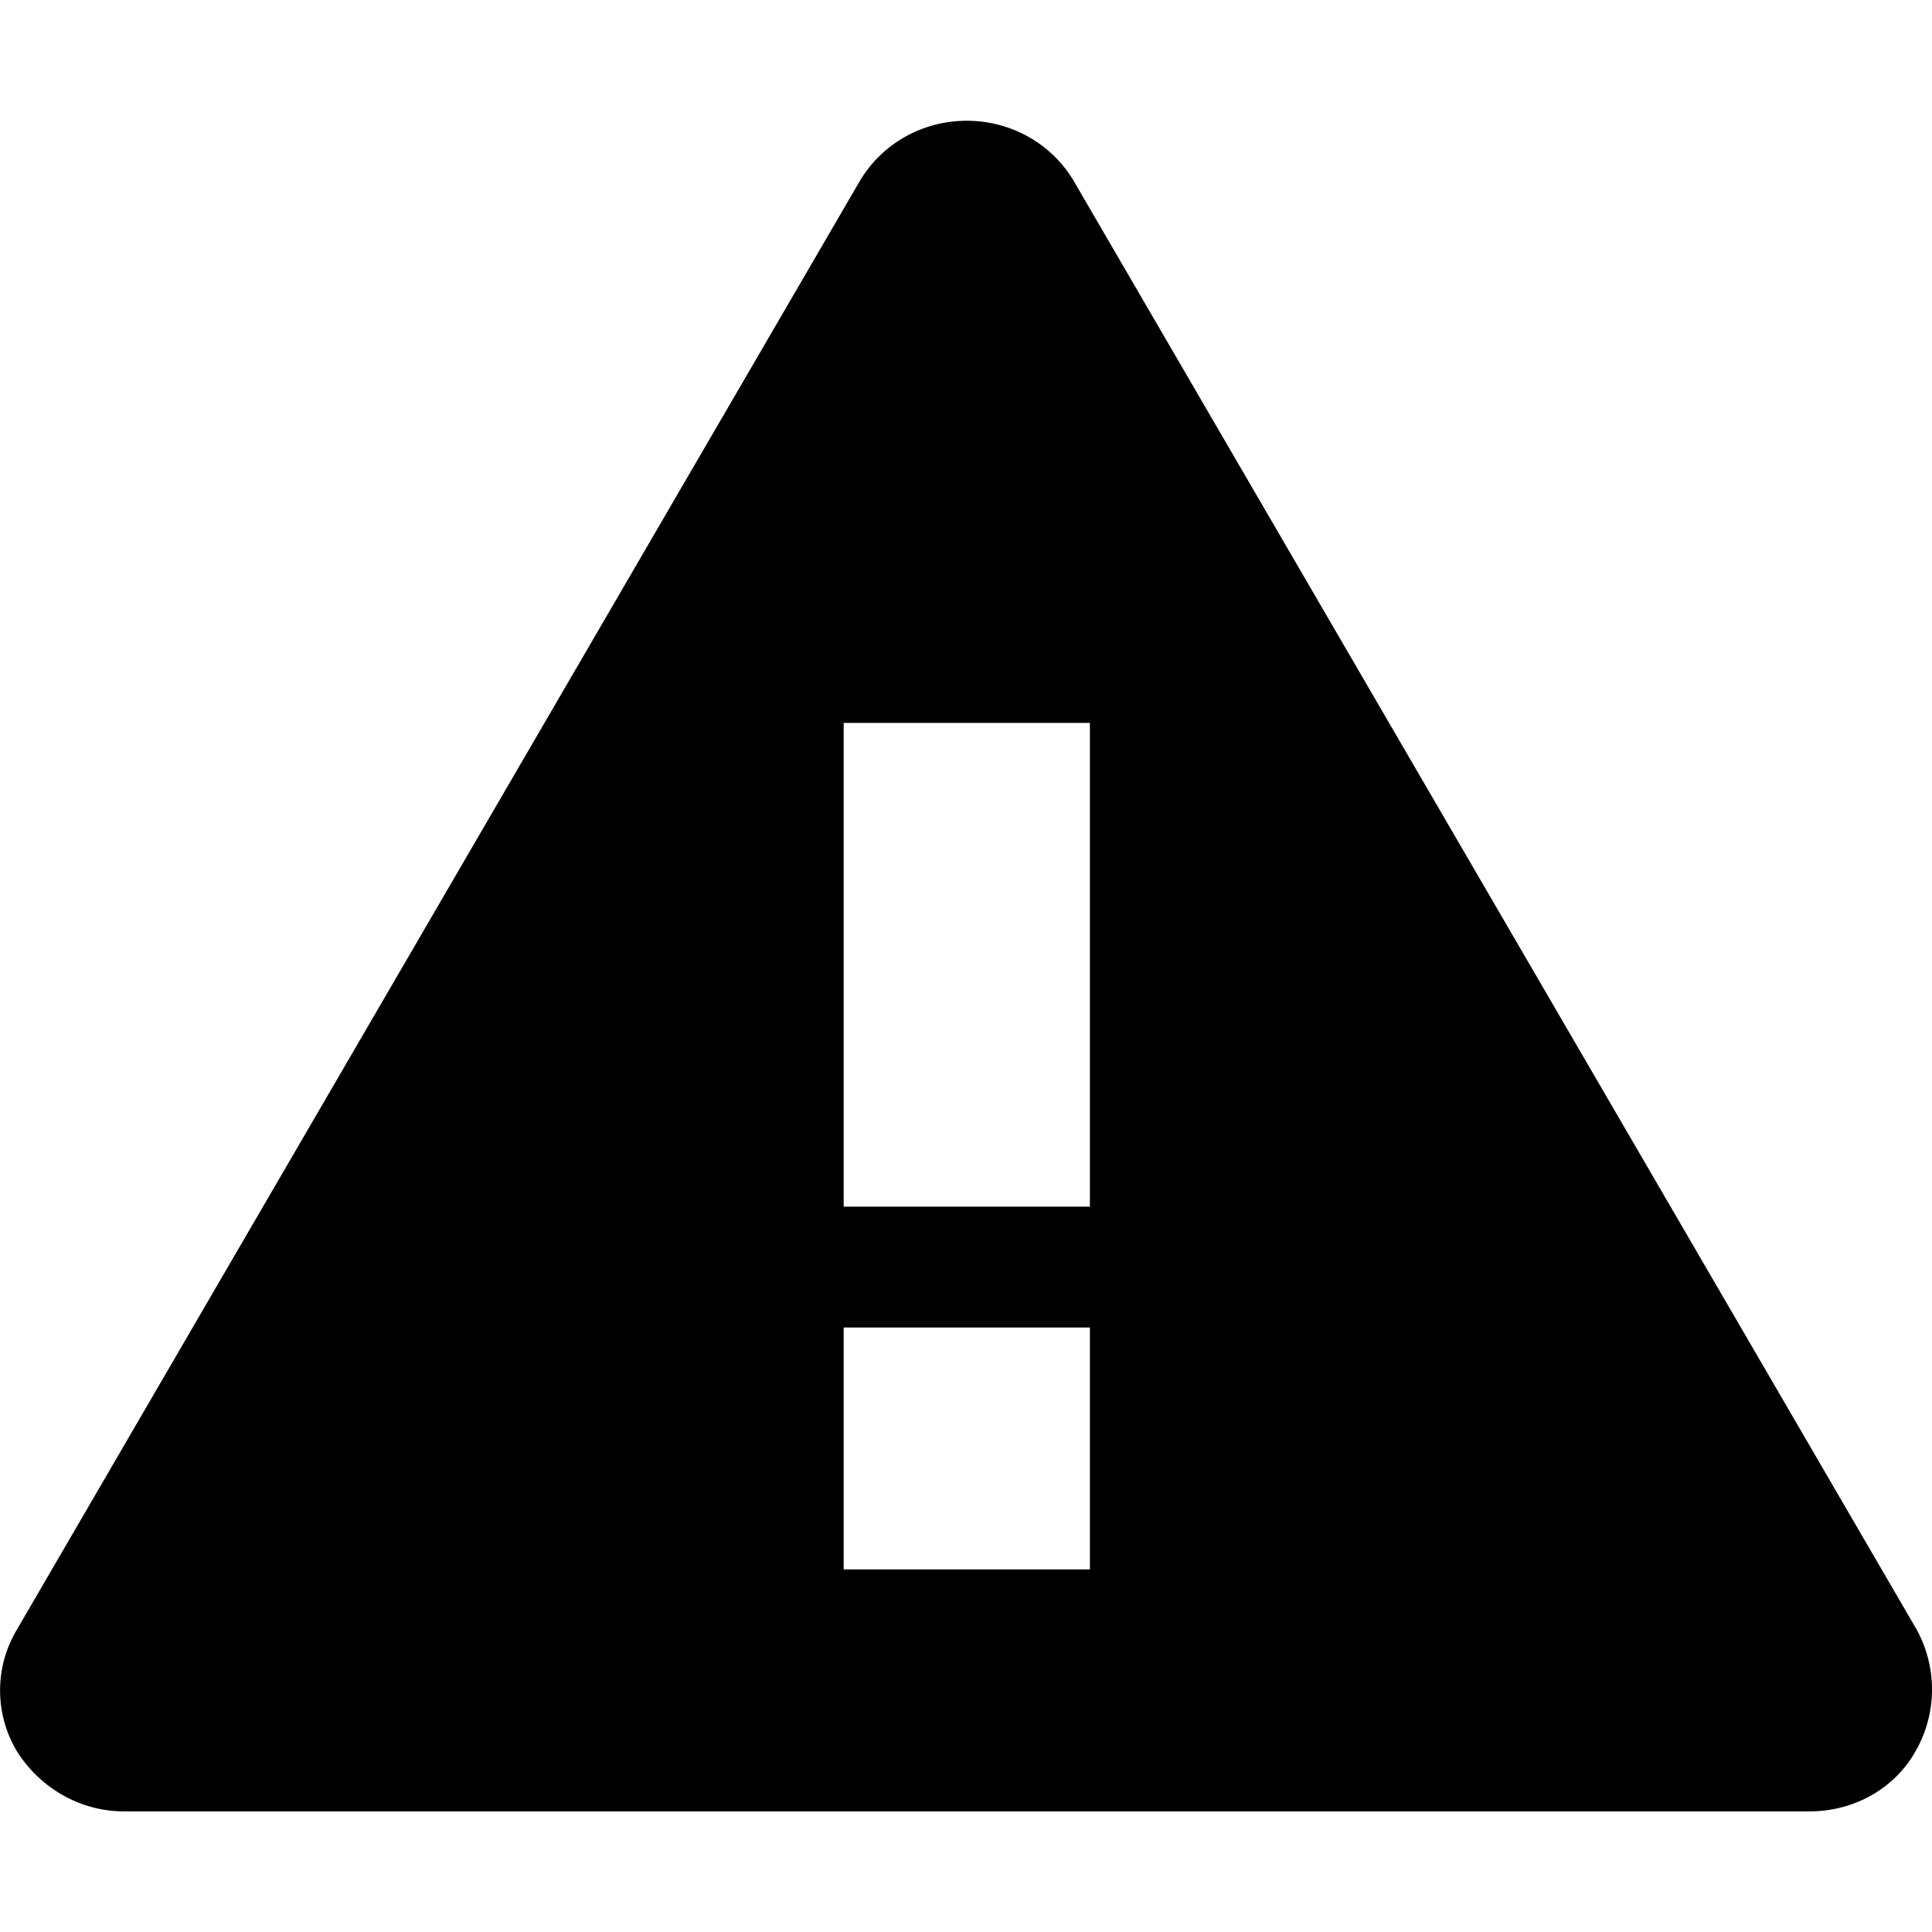
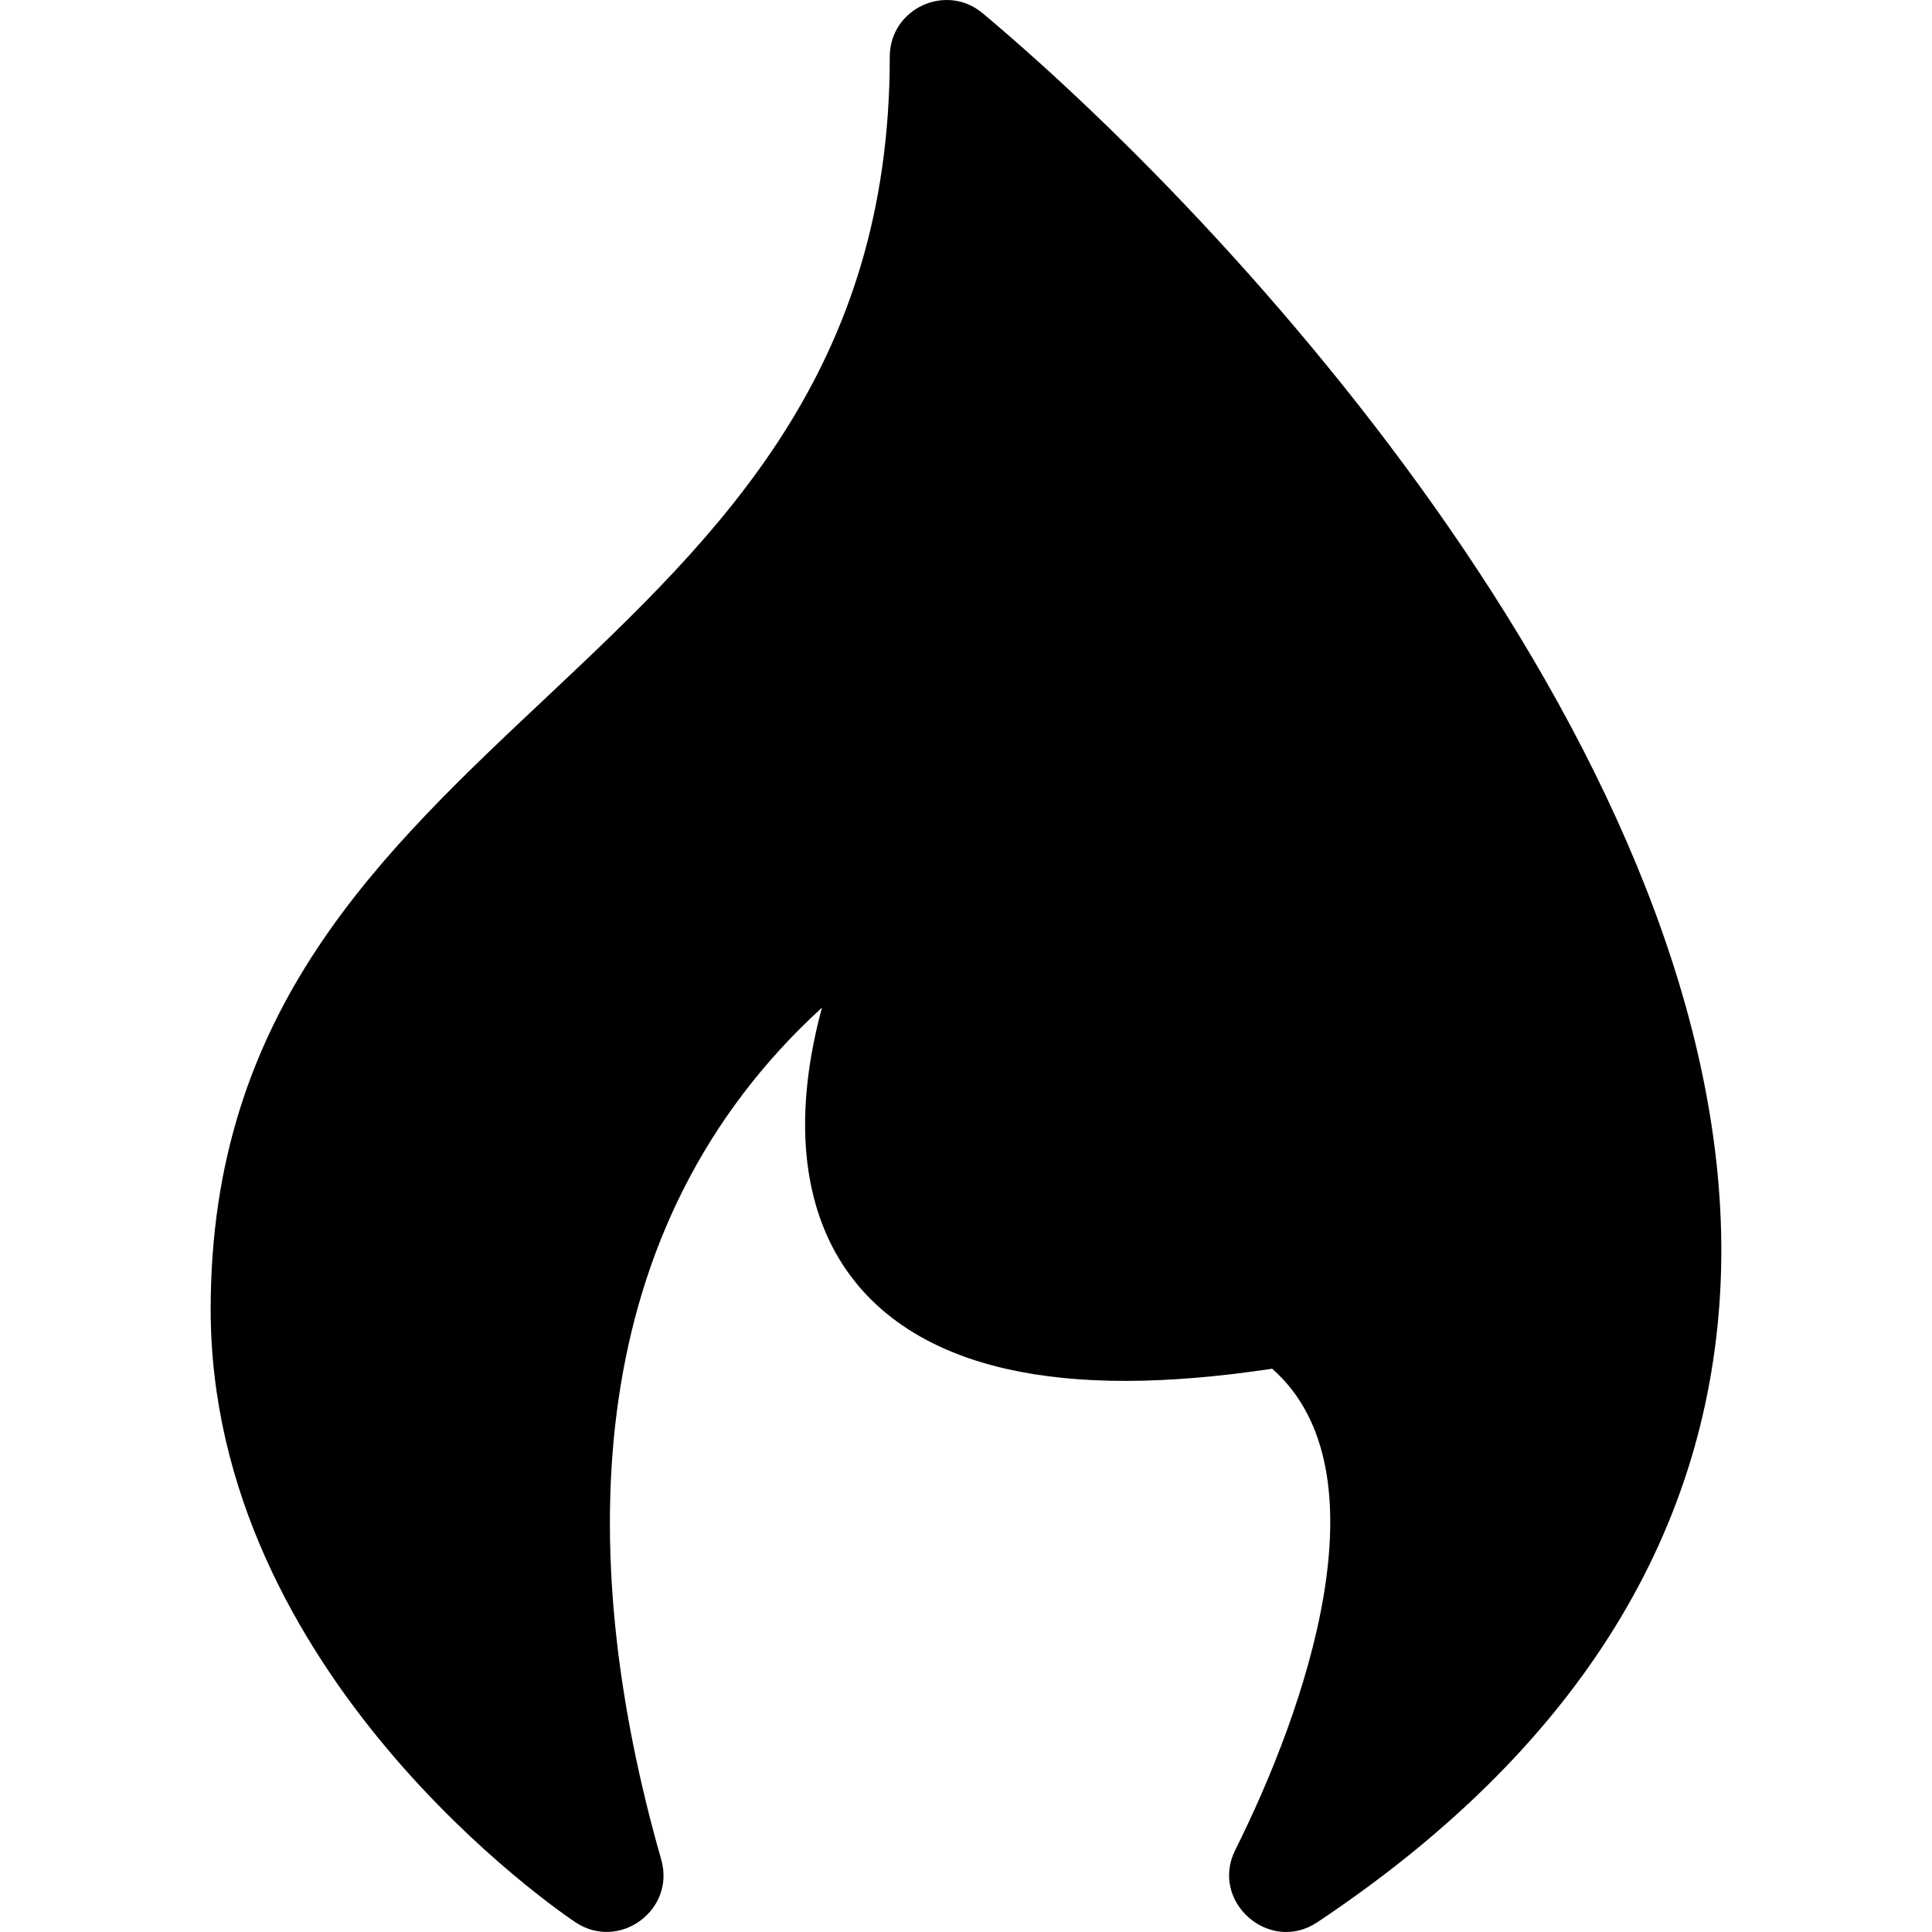
- <svg xmlns="http://www.w3.org/2000/svg" width="16" height="16" viewBox="0 0 16 16">
-   <path fill-rule="evenodd" d="M8.893 1.5c-.183-.31-.52-.5-.887-.5s-.703.19-.886.5L.138 13.499a.98.98 0 0 0 0 1.001c.193.31.53.501.886.501h13.964c.367 0 .704-.19.877-.5a1.03 1.03 0 0 0 .01-1.002L8.893 1.5zm.133 11.497H6.987v-2.003h2.039v2.003zm0-3.004H6.987V5.987h2.039v4.006z" />
+ <svg xmlns="http://www.w3.org/2000/svg" id="Capa_1" enable-background="new 0 0 512.081 512.081" height="512" viewBox="0 0 512.081 512.081" width="512">
+   <g>
+     <g id="Flame">
+       <path d="m327.422 490.31c18.552-37.104 40.66-100.284 9.776-127.528-28.468 4.275-51.488 4.301-70.218.096-47.164-10.59-62.093-47.957-49.108-95.81-63.456 57.989-66.135 143.494-42.611 225.83 3.821 13.375-11.15 24.33-22.743 16.602-3.948-2.632-96.68-65.567-96.68-162.481 0-158.769 180-165.6 180-332 0-12.711 14.894-19.668 24.641-11.492 71.928 60.337 202.812 205.378 195.467 338.776-3.641 66.132-39.57 122.385-106.788 167.197-12.714 8.473-28.59-5.483-21.736-19.19z" />
+     </g>
+   </g>
</svg>
